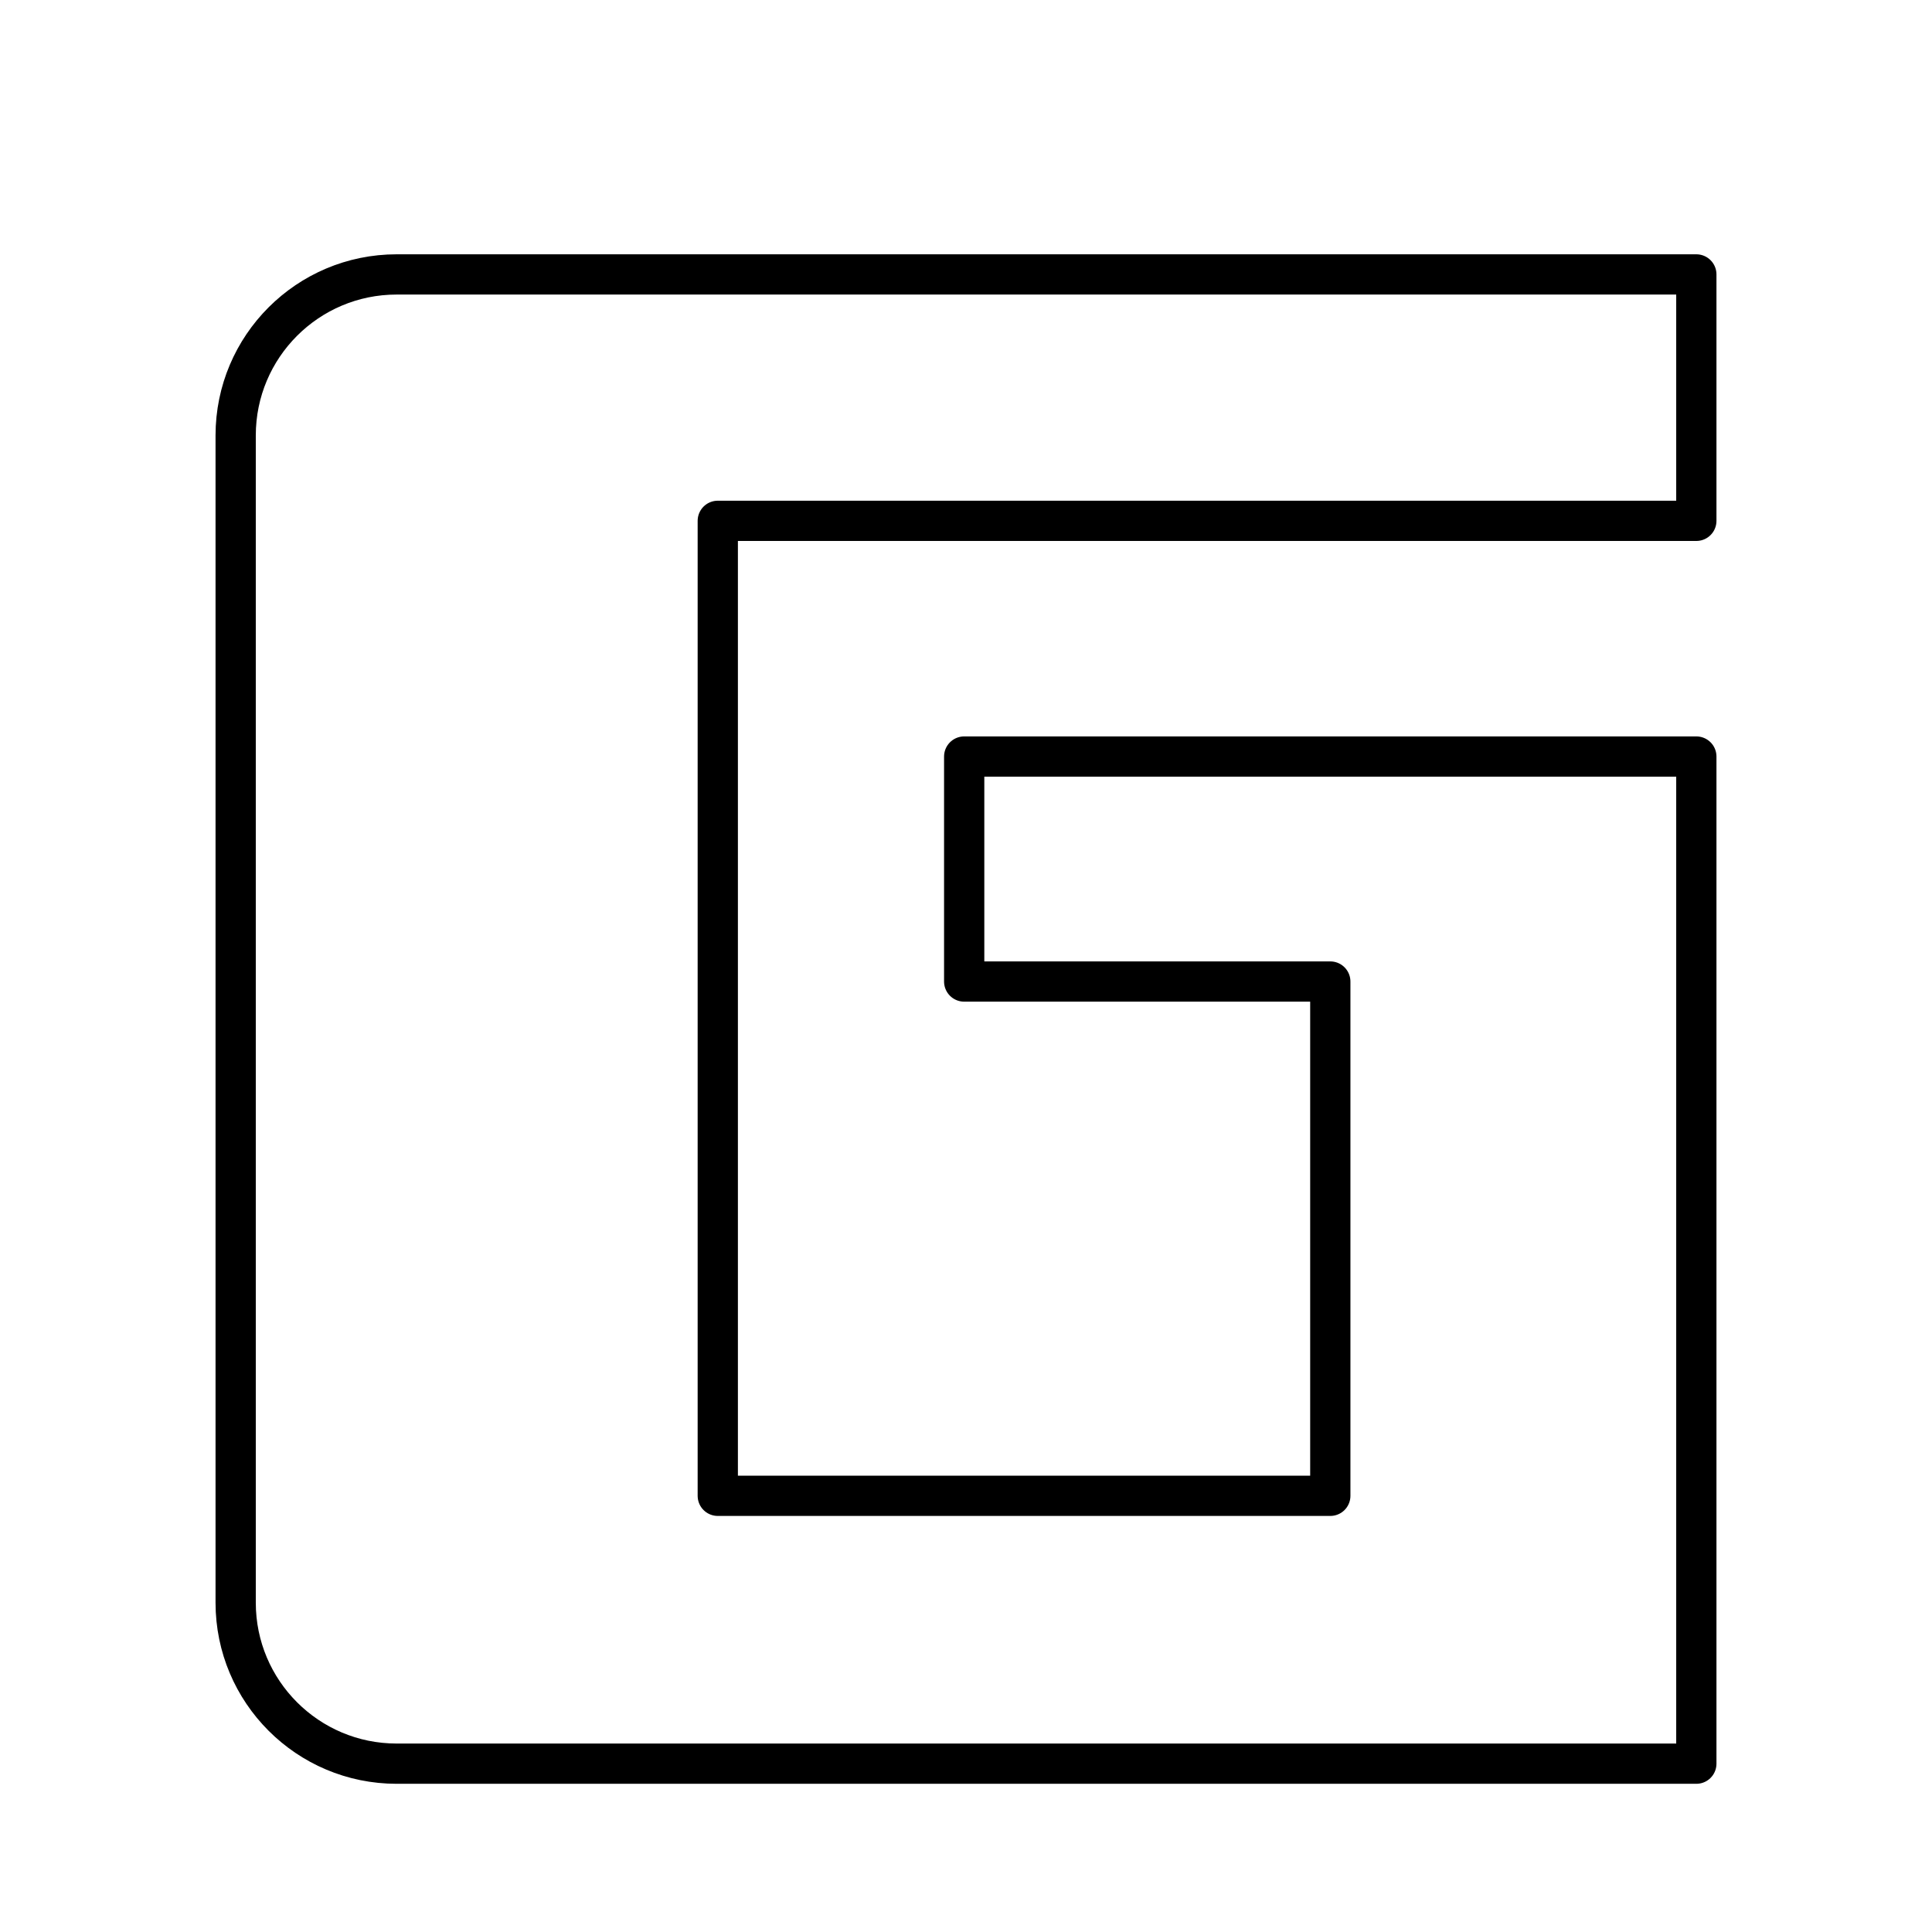
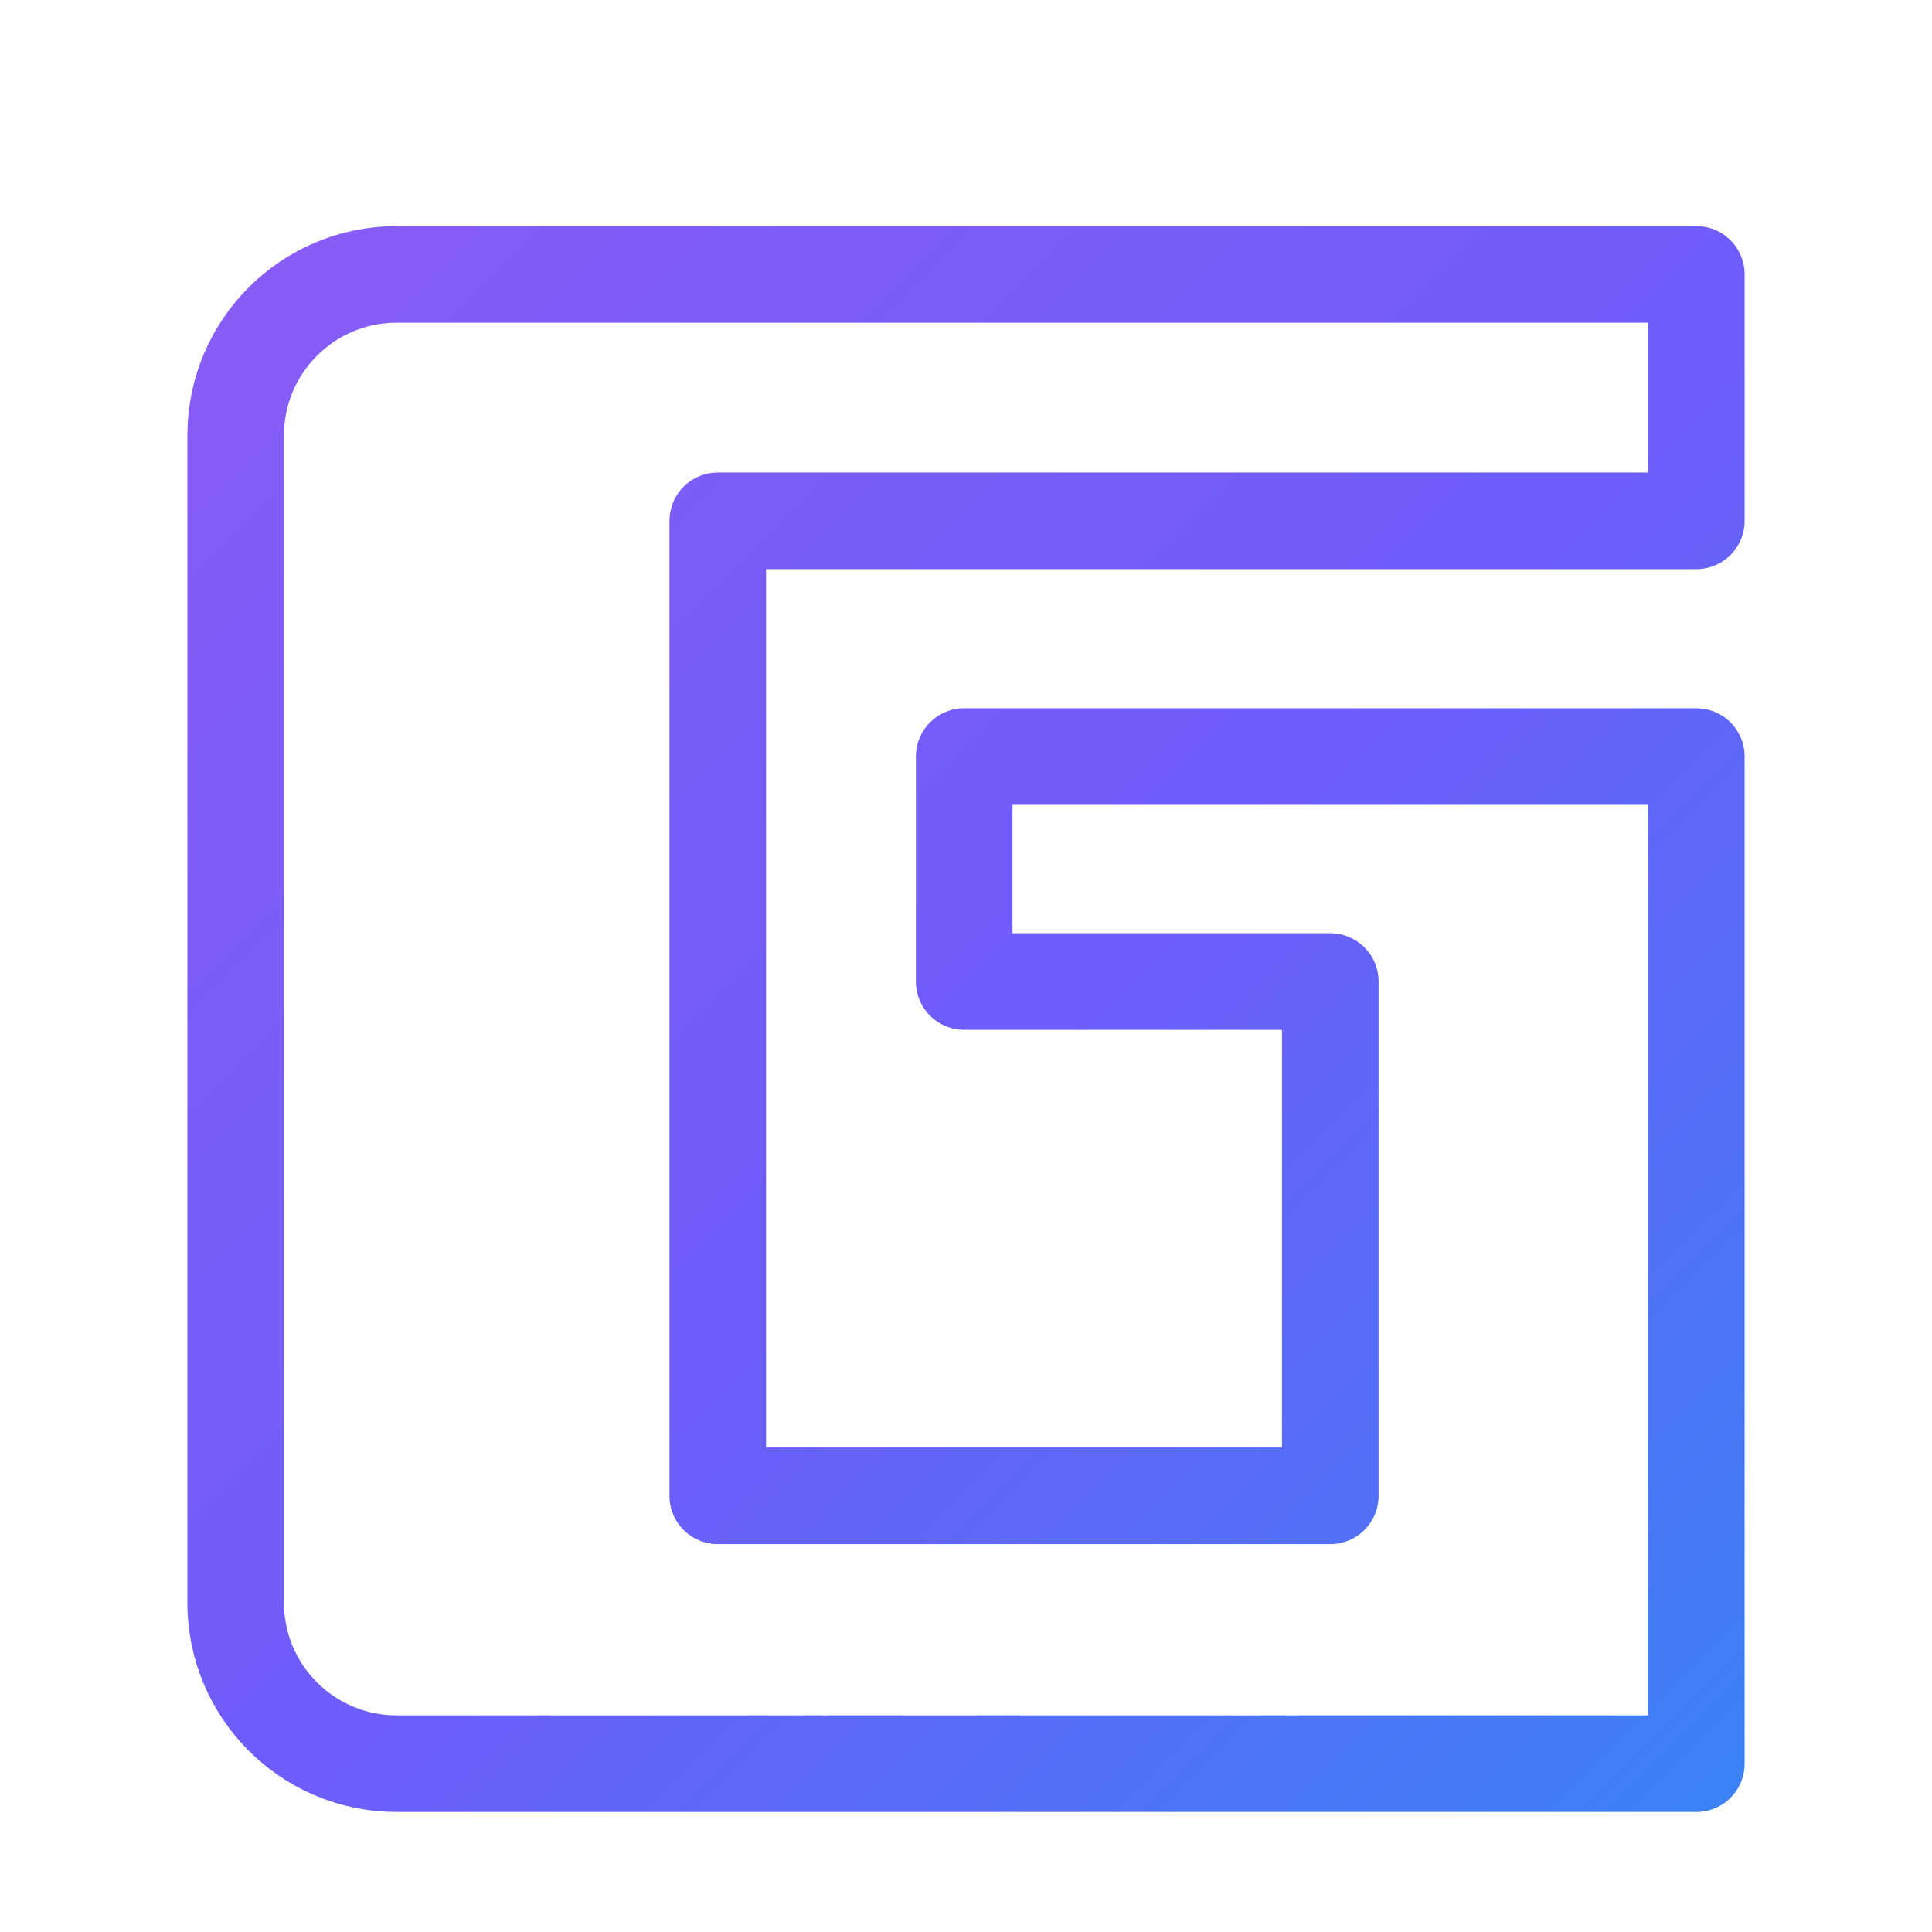
<svg xmlns="http://www.w3.org/2000/svg" width="1em" height="1em" viewBox="0 0 48 48">
-   <path fill="none" stroke="currentColor" stroke-linecap="round" stroke-linejoin="round" d="M42.145 12.94V6.818H9.855a4 4 0 0 0-4 4v29a4 4 0 0 0 4 4h32.29V18.796h-18.19v5.59h9.096v12.777H17.833V12.94z" />
+   <defs>
+     <linearGradient id="gammaBrand" x1="4" y1="4" x2="44" y2="44" gradientUnits="userSpaceOnUse">
+       <stop stop-color="#8B5CF6" />
+       <stop offset=".55" stop-color="#6D5DFB" />
+       <stop offset="1" stop-color="#3B82F6" />
+     </linearGradient>
+   </defs>
+   <path fill="none" stroke="url(#gammaBrand)" stroke-linecap="round" stroke-linejoin="round" stroke-width="2.4" d="M42.145 12.94V6.818H9.855a4 4 0 0 0-4 4v29a4 4 0 0 0 4 4h32.29V18.796h-18.19v5.59h9.096v12.777H17.833V12.94z" />
</svg>
